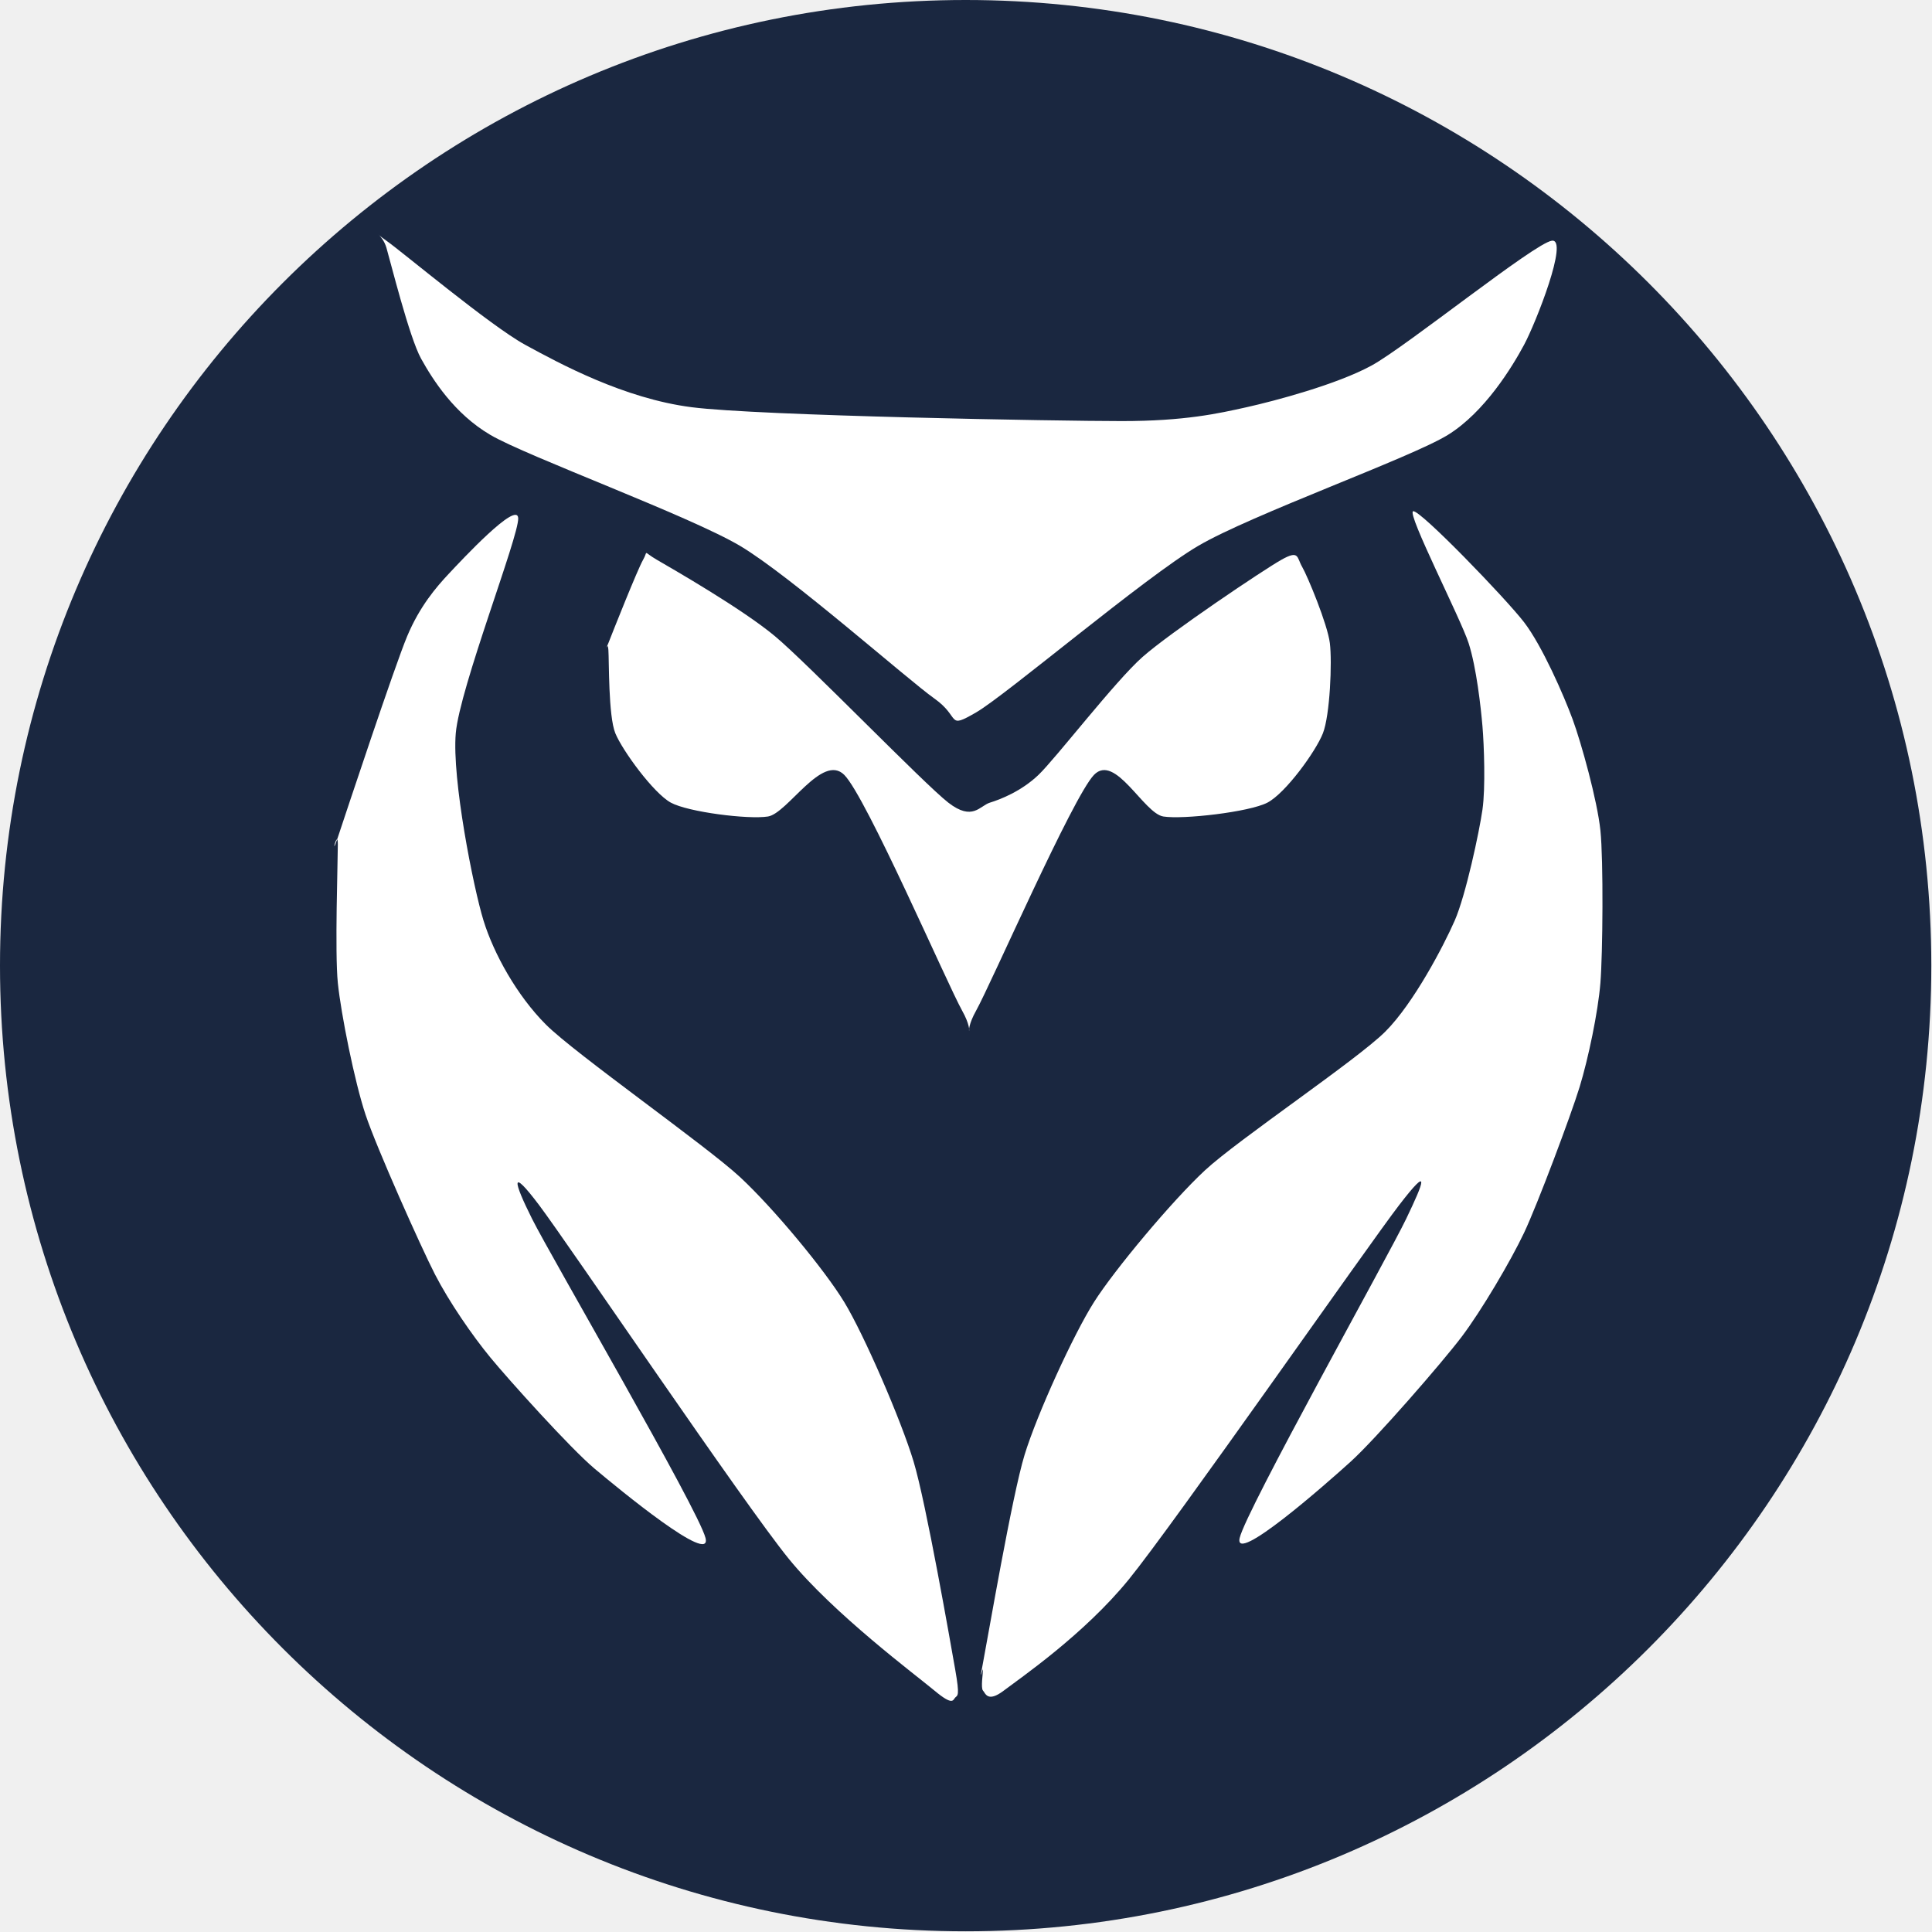
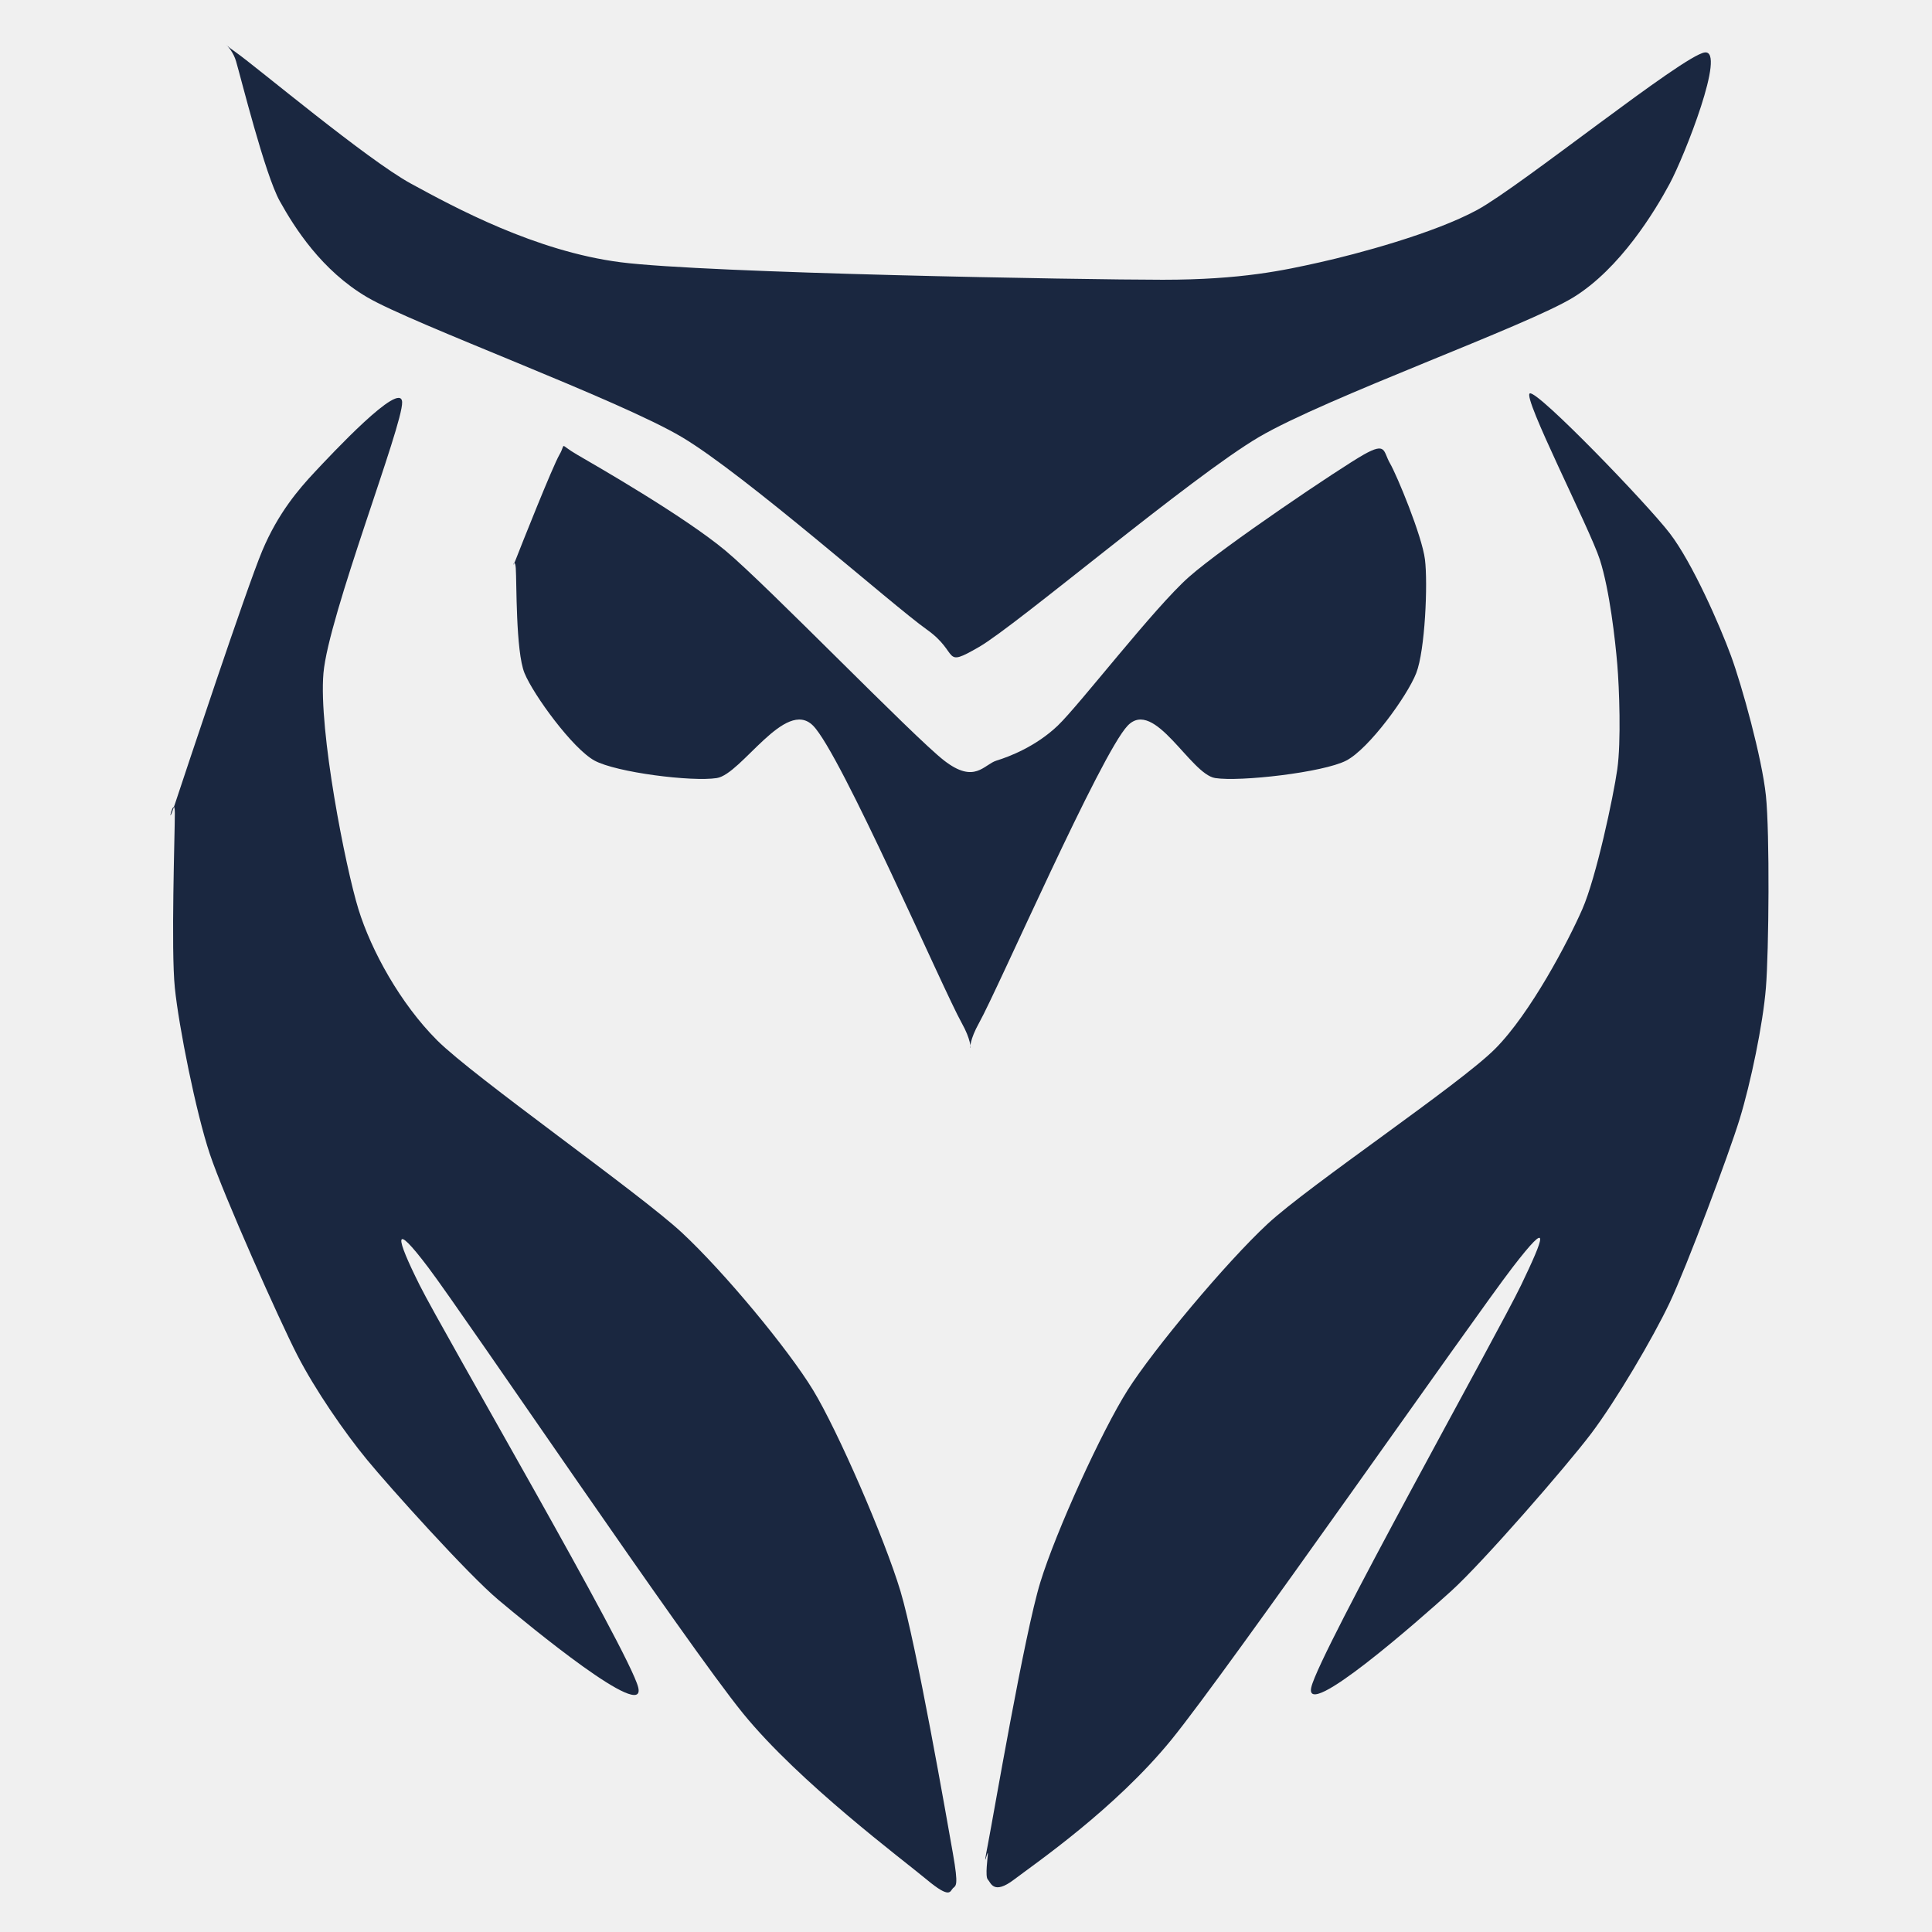
- <svg xmlns="http://www.w3.org/2000/svg" viewBox="-19.7 -26.7 278.5 278.5">
-   <circle cx="119.5" cy="112.5" r="139.2" fill="#1a2740" />
-   <g fill="#ffffff" fill-rule="evenodd">
+ <svg xmlns="http://www.w3.org/2000/svg" viewBox="9.0 2.0 221 221">
+   <style>
+     .ink { fill: #1a2740; }
+     @media (prefers-color-scheme: dark) { .ink { fill: #e8eefc; } }
+   </style>
+   <g class="ink" fill-rule="evenodd">
    <path d="M29.00,94.00 C30.13,90.60 37.19,69.31 39.00,65.00 C40.81,60.69 43.19,57.93 45.00,56.00 C46.81,54.07 54.89,45.39 55.00,48.00 C55.11,50.61 46.57,72.43 46.00,79.00 C45.43,85.57 48.53,101.24 50.00,106.00 C51.47,110.76 54.81,116.81 59.00,121.00 C63.19,125.19 82.13,138.47 87.00,143.00 C91.87,147.53 99.17,156.35 102.00,161.00 C104.83,165.65 110.19,177.99 112.00,184.00 C113.81,190.01 117.32,210.15 118.00,214.00 C118.68,217.85 118.34,217.66 118.00,218.00 C117.66,218.34 117.72,219.27 115.00,217.00 C112.28,214.73 100.46,205.93 94.00,198.00 C87.54,190.07 62.19,152.55 58.00,147.00 C53.81,141.45 54.28,143.56 57.00,149.00 C59.72,154.44 80.98,190.92 82.00,195.00 C83.02,199.08 69.51,187.95 66.00,185.00 C62.49,182.05 53.61,172.17 51.00,169.00 C48.39,165.83 45.04,160.97 43.00,157.00 C40.96,153.03 34.59,138.76 33.00,134.00 C31.41,129.24 29.45,119.42 29.00,115.00 C28.55,110.58 29.00,97.38 29.00,95.00 C29.00,92.62 27.87,97.40 29.00,94.00Z" />
    <path d="M122.00,213.00 C122.68,209.49 126.19,188.89 128.00,183.00 C129.81,177.11 135.05,165.65 138.00,161.00 C140.95,156.35 149.24,146.42 154.00,142.00 C158.76,137.58 175.92,126.08 180.00,122.00 C184.08,117.92 188.41,109.63 190.00,106.00 C191.59,102.37 193.55,93.17 194.00,90.00 C194.45,86.83 194.23,80.72 194.00,78.00 C193.77,75.28 193.13,69.51 192.00,66.00 C190.87,62.49 183.09,47.34 184.00,47.00 C184.91,46.66 197.39,59.60 200.00,63.00 C202.61,66.40 205.75,73.60 207.00,77.00 C208.25,80.40 210.55,88.69 211.00,93.00 C211.45,97.31 211.34,110.81 211.00,115.00 C210.66,119.19 209.25,125.92 208.00,130.00 C206.75,134.08 201.93,146.92 200.00,151.00 C198.07,155.08 193.83,162.26 191.00,166.00 C188.17,169.74 178.63,180.71 175.00,184.00 C171.37,187.29 158.09,198.97 159.00,195.00 C159.91,191.03 180.39,154.44 183.00,149.00 C185.61,143.56 186.53,141.11 182.00,147.00 C177.47,152.89 149.46,193.07 143.00,201.00 C136.54,208.93 127.38,215.19 125.00,217.00 C122.62,218.81 122.34,217.34 122.00,217.00 C121.66,216.66 122.00,214.45 122.00,214.00 C122.00,213.55 121.32,216.51 122.00,213.00Z" />
    <path d="M36.00,8.00 C38.27,9.59 51.01,20.28 56.00,23.00 C60.99,25.72 70.25,30.75 80.00,32.00 C89.75,33.25 132.93,34.00 142.00,34.00 C151.07,34.00 155.92,32.91 160.00,32.00 C164.08,31.09 173.01,28.72 178.00,26.00 C182.99,23.28 201.51,8.34 204.00,8.00 C206.49,7.66 201.70,19.83 200.00,23.00 C198.30,26.17 194.33,32.71 189.00,36.00 C183.67,39.29 160.71,47.47 153.00,52.00 C145.29,56.53 125.31,73.51 121.00,76.00 C116.69,78.49 118.85,76.72 115.00,74.00 C111.15,71.28 94.25,56.31 87.00,52.00 C79.75,47.69 56.21,39.06 51.00,36.00 C45.79,32.94 42.70,28.06 41.00,25.00 C39.30,21.94 36.57,10.93 36.00,9.00 C35.43,7.07 33.73,6.41 36.00,8.00Z" />
    <path d="M68.00,66.00 C68.57,64.53 72.21,55.36 73.00,54.00 C73.79,52.64 72.85,52.75 75.00,54.00 C77.15,55.25 87.24,61.03 92.00,65.00 C96.76,68.97 113.49,86.28 117.00,89.00 C120.51,91.72 121.53,89.45 123.00,89.00 C124.47,88.55 127.51,87.38 130.00,85.00 C132.49,82.62 141.03,71.51 145.00,68.00 C148.97,64.49 162.39,55.47 165.00,54.00 C167.61,52.53 167.21,53.64 168.00,55.00 C168.79,56.36 171.66,63.28 172.00,66.00 C172.34,68.72 172.02,76.39 171.00,79.00 C169.98,81.61 165.61,87.64 163.00,89.00 C160.39,90.36 150.83,91.45 148.00,91.00 C145.17,90.55 141.06,81.83 138.00,85.00 C134.94,88.17 123.15,115.15 121.00,119.00 C118.85,122.85 121.15,122.85 119.00,119.00 C116.85,115.15 105.17,88.17 102.00,85.00 C98.83,81.83 93.83,90.55 91.00,91.00 C88.17,91.45 79.49,90.36 77.00,89.00 C74.51,87.64 70.02,81.49 69.00,79.00 C67.98,76.51 68.11,68.47 68.00,67.00 C67.89,65.53 67.43,67.47 68.00,66.00Z" />
  </g>
</svg>
